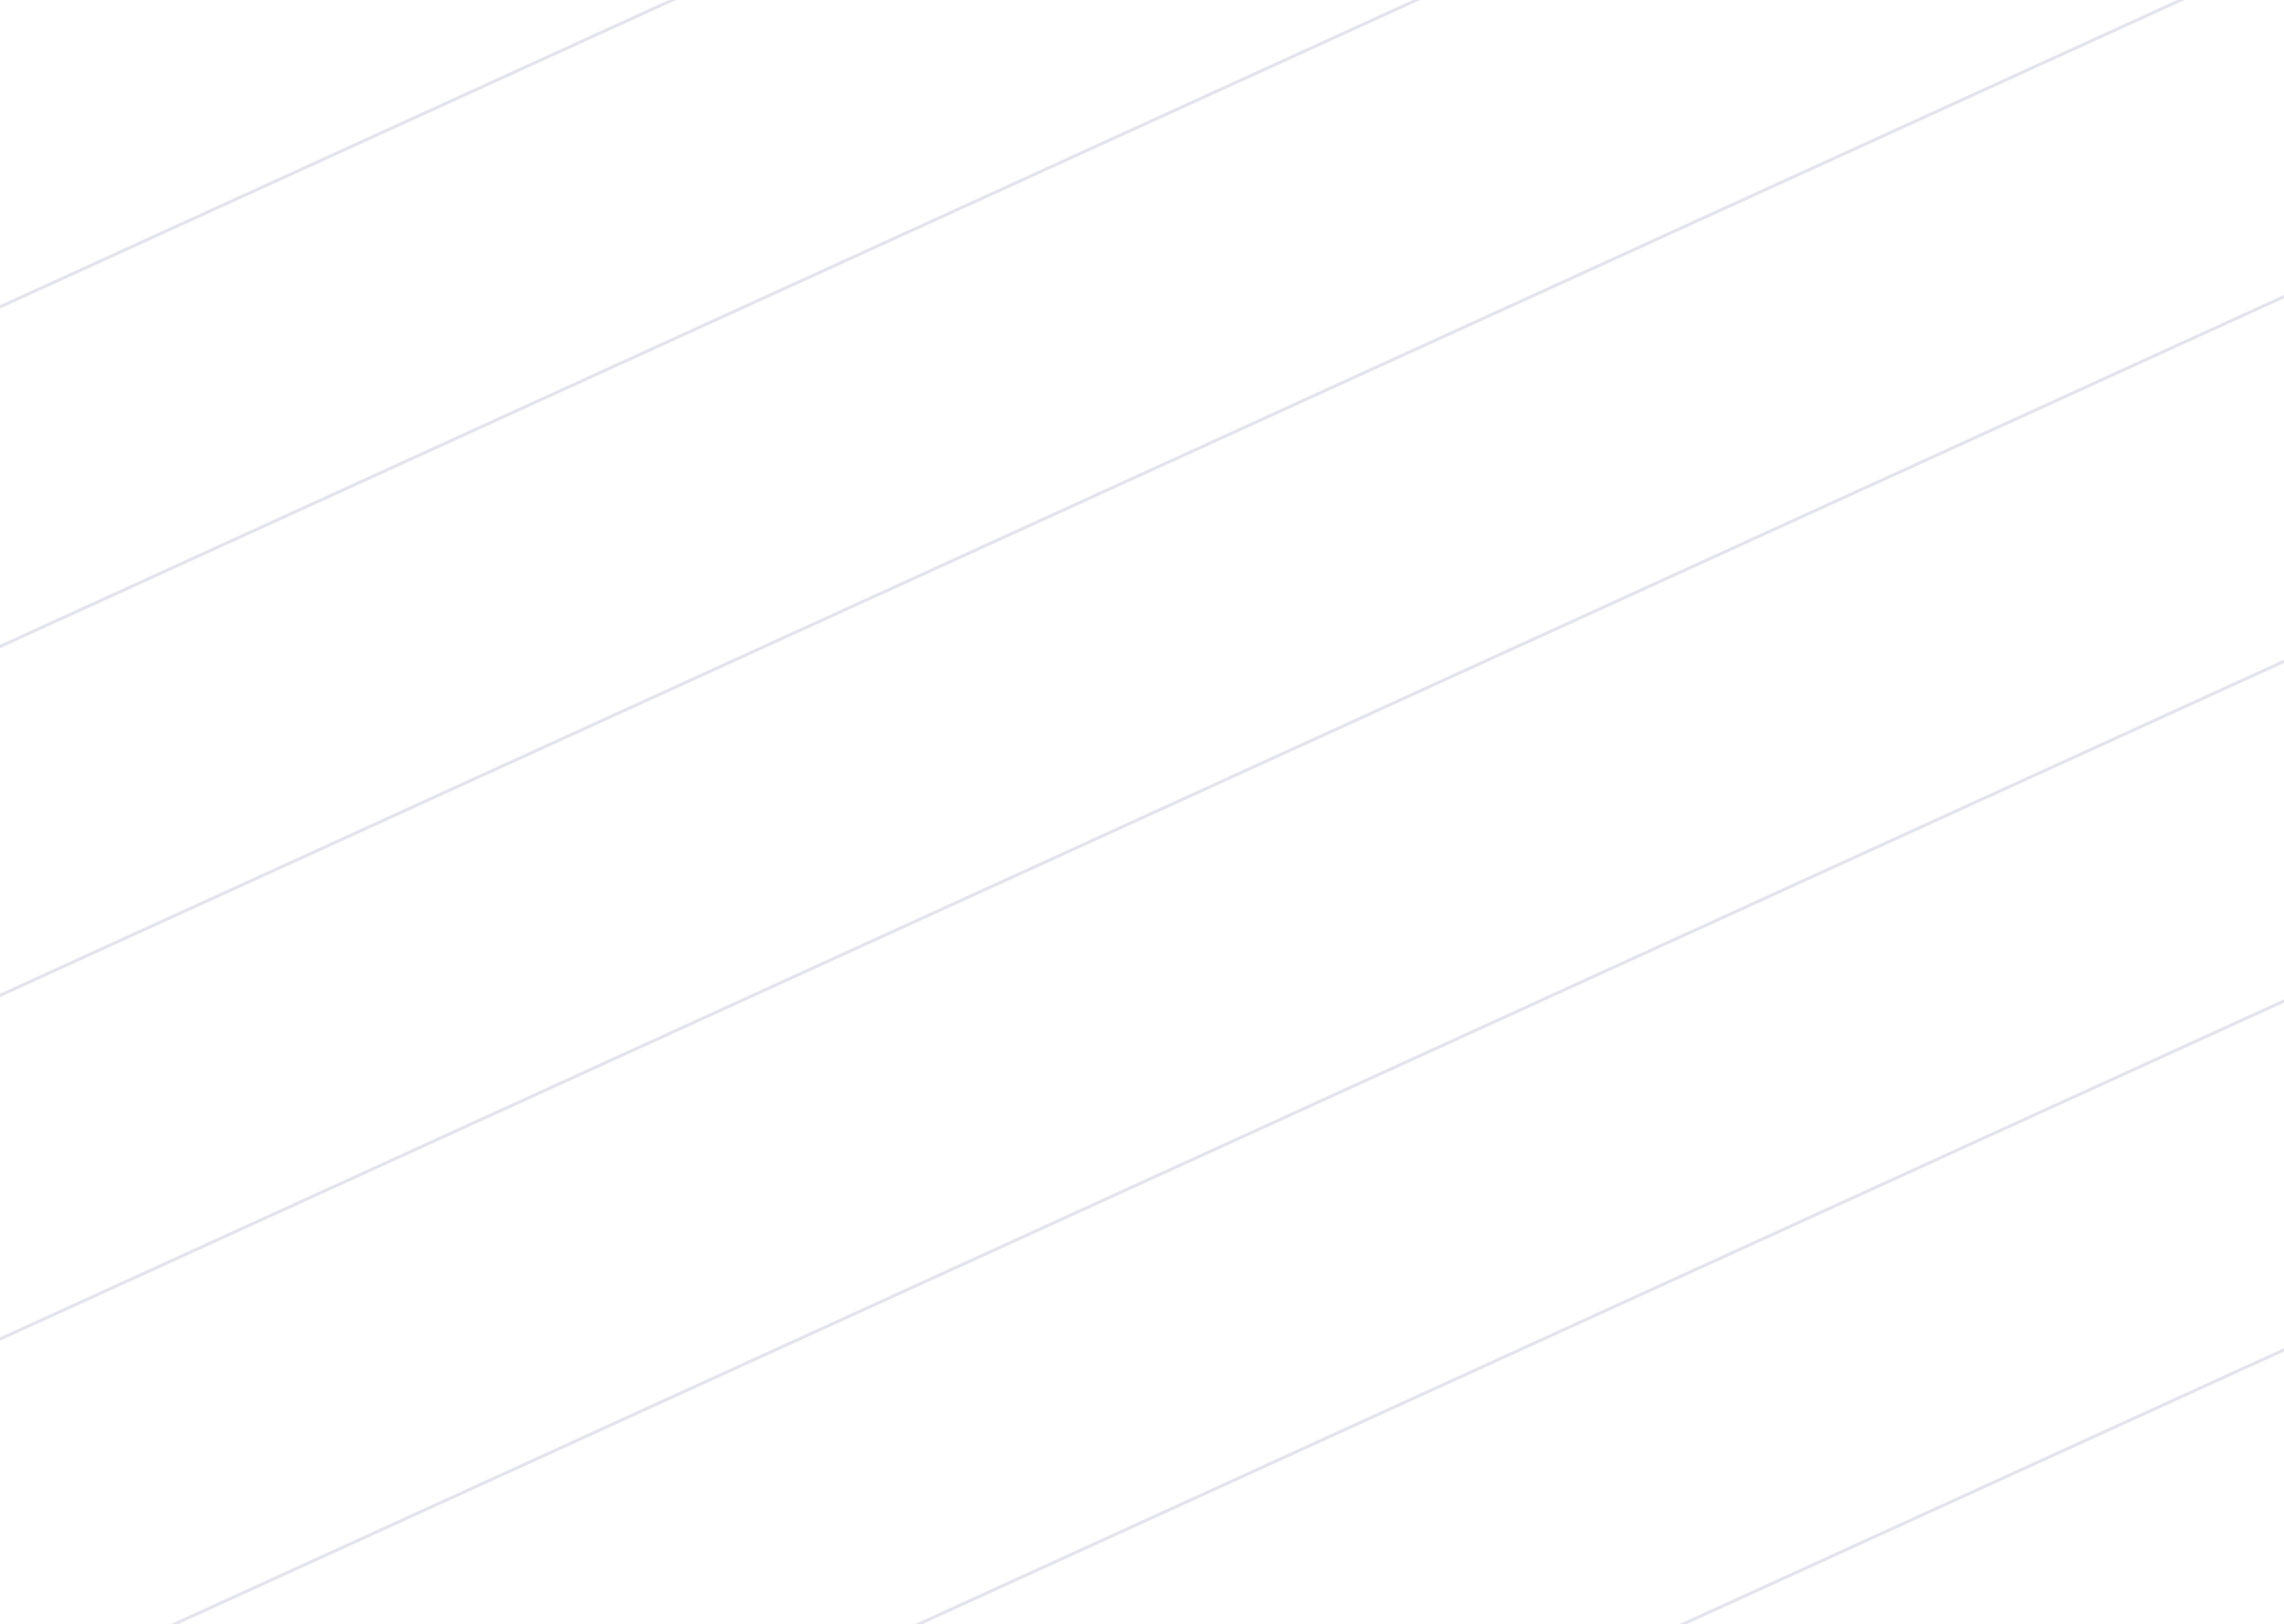
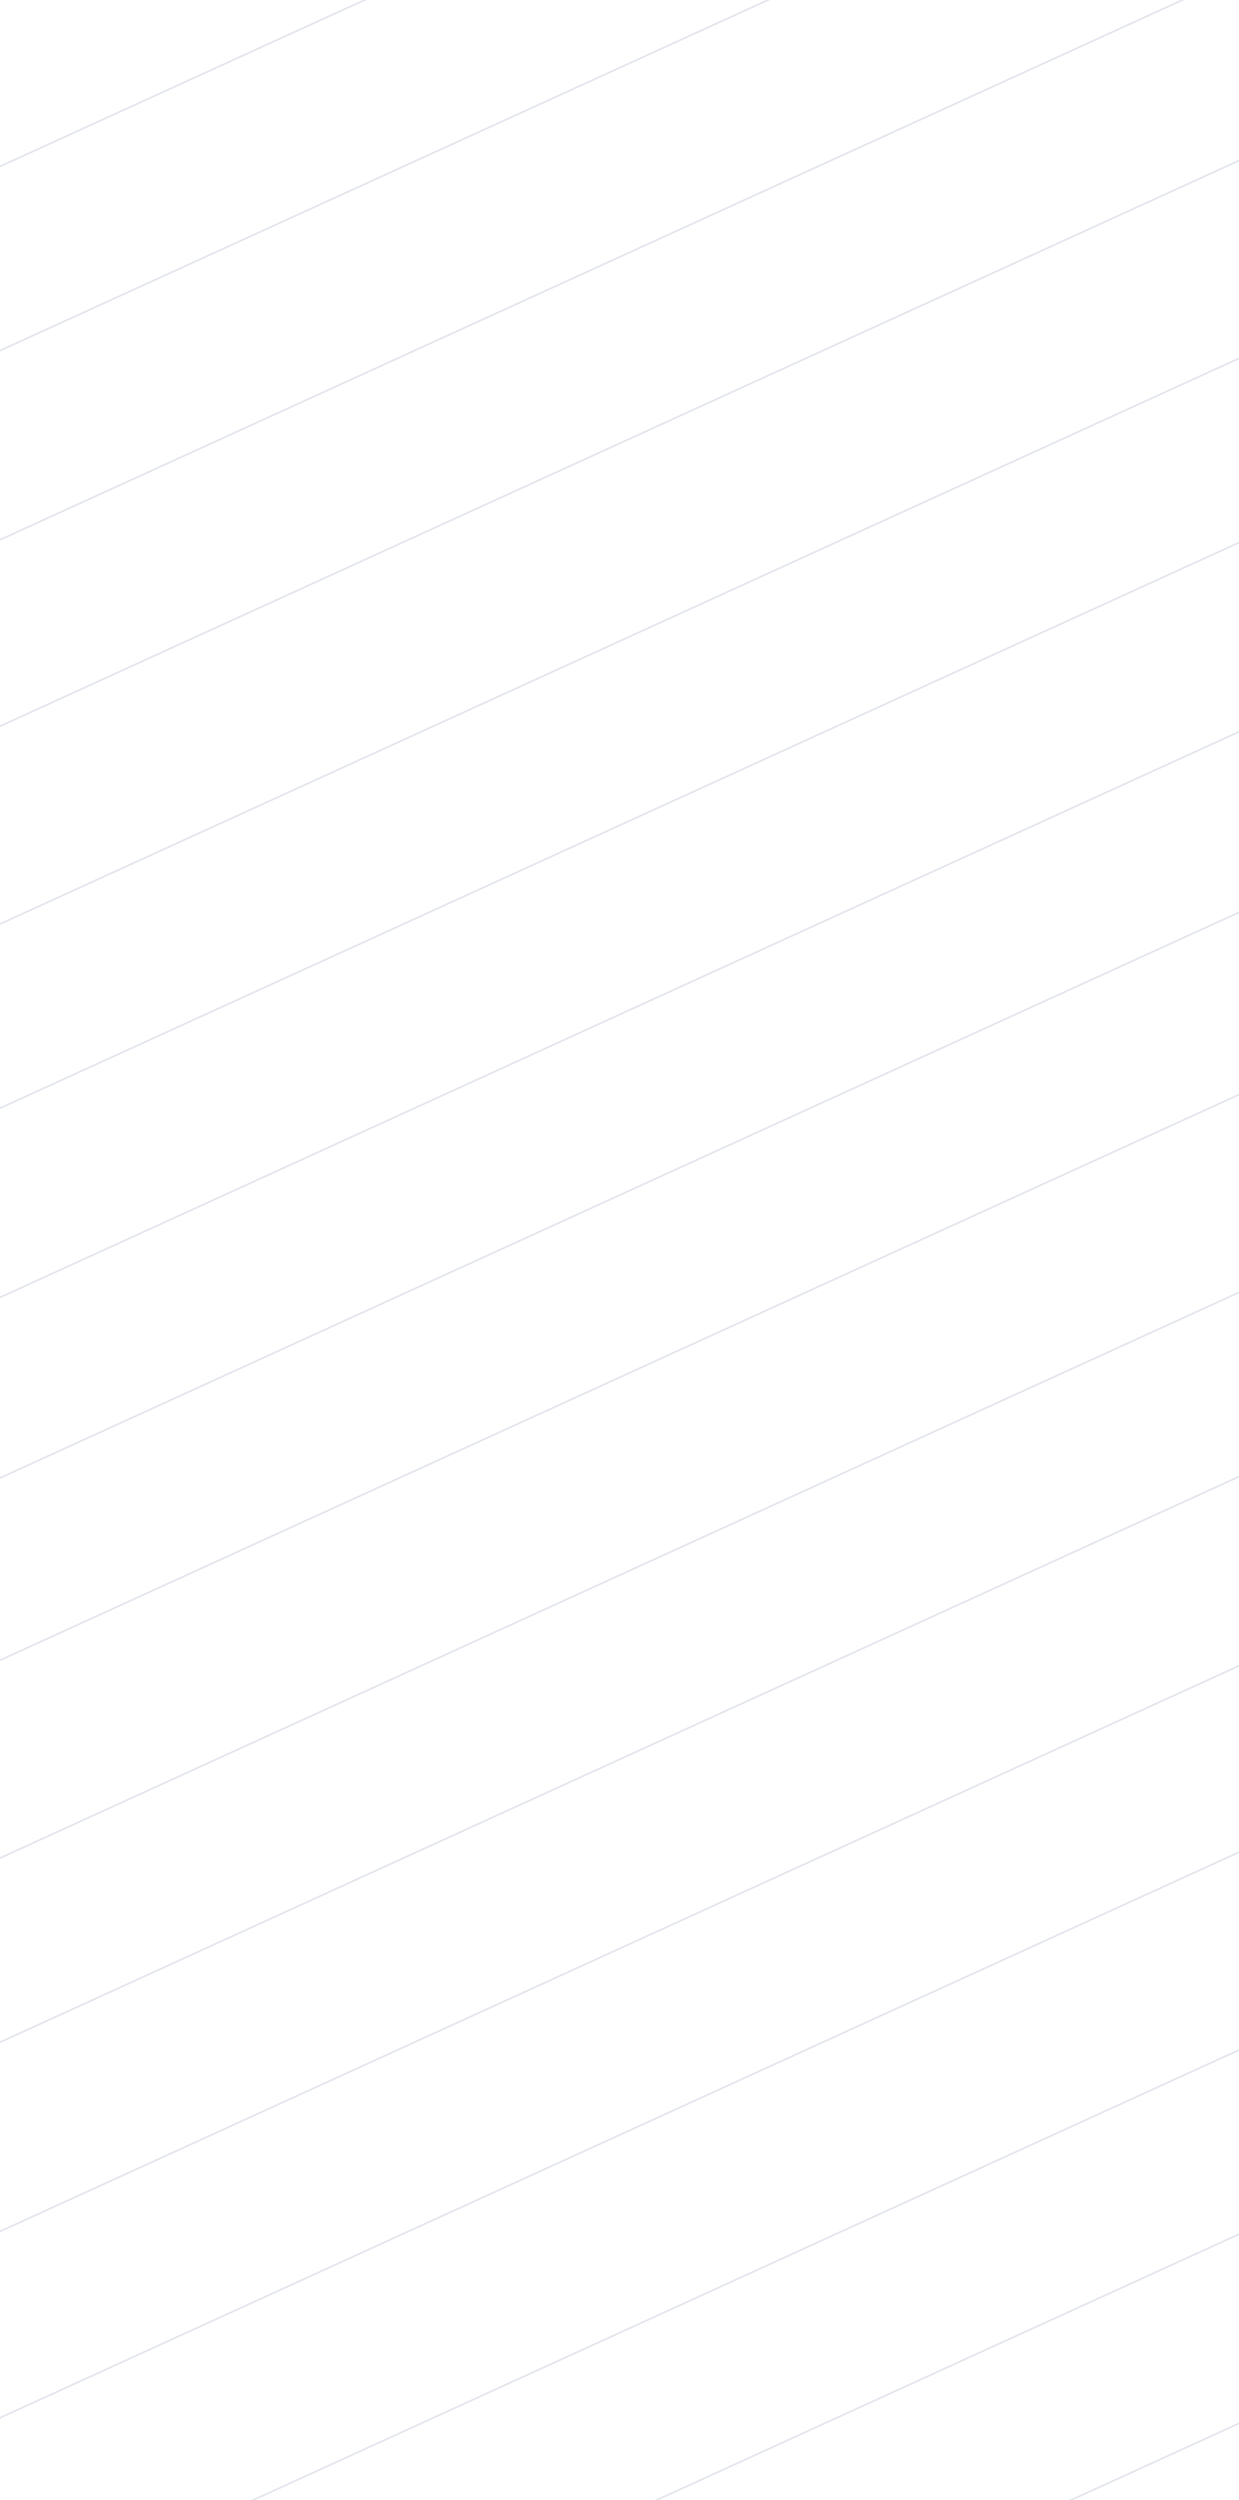
- <svg xmlns="http://www.w3.org/2000/svg" width="1440px" height="1024px" viewBox="0 0 1440 1024" version="1.1">
+ <svg xmlns="http://www.w3.org/2000/svg" width="1440px" height="2907px" viewBox="0 0 1440 2907" version="1.1">
  <defs />
  <g id="Website" stroke="none" stroke-width="1" fill="none" fill-rule="evenodd" stroke-linecap="square">
    <g id="Main-page" stroke="#E2E5EC">
-       <path d="M1530.461,145.208 L-84.545,882.48 L-85,882.688 L-84.585,883.598 L-84.13,883.39 L1530.876,146.117 L1531.331,145.91 L1530.916,145 L1530.461,145.208 Z M1530.461,375.208 L-84.545,1112.48 L-85,1112.688 L-84.585,1113.598 L-84.13,1113.39 L1530.876,376.117 L1531.331,375.91 L1530.916,375 L1530.461,375.208 Z M1526.461,591.208 L-88.545,1328.48 L-89,1328.688 L-88.585,1329.598 L-88.13,1329.39 L1526.876,592.117 L1527.331,591.91 L1526.916,591 L1526.461,591.208 Z M1526.461,811.208 L-88.545,1548.48 L-89,1548.688 L-88.585,1549.598 L-88.13,1549.39 L1526.876,812.117 L1527.331,811.91 L1526.916,811 L1526.461,811.208 Z M1526.461,1021.208 L-88.545,1758.48 L-89,1758.688 L-88.585,1759.598 L-88.13,1759.39 L1526.876,1022.117 L1527.331,1021.91 L1526.916,1021 L1526.461,1021.208 Z M1528.461,-734.792 L-86.545,2.48 L-87,2.688 L-86.585,3.598 L-86.13,3.39 L1528.876,-733.883 L1529.331,-734.09 L1528.916,-735 L1528.461,-734.792 Z M1528.461,-504.792 L-86.545,232.48 L-87,232.688 L-86.585,233.598 L-86.13,233.39 L1528.876,-503.883 L1529.331,-504.09 L1528.916,-505 L1528.461,-504.792 Z M1524.461,-288.792 L-90.545,448.48 L-91,448.688 L-90.585,449.598 L-90.13,449.39 L1524.876,-287.883 L1525.331,-288.09 L1524.916,-289 L1524.461,-288.792 Z M1524.461,-68.792 L-90.545,668.48 L-91,668.688 L-90.585,669.598 L-90.13,669.39 L1524.876,-67.883 L1525.331,-68.09 L1524.916,-69 L1524.461,-68.792 Z" id="Lines" />
+       <path d="M1530.461,145.208 L-84.545,882.48 L-85,882.688 L-84.585,883.598 L-84.13,883.39 L1530.876,146.117 L1531.331,145.91 L1530.916,145 L1530.461,145.208 Z M1530.461,375.208 L-84.545,1112.48 L-85,1112.688 L-84.585,1113.598 L-84.13,1113.39 L1530.876,376.117 L1531.331,375.91 L1530.916,375 L1530.461,375.208 Z M1526.461,591.208 L-88.545,1328.48 L-89,1328.688 L-88.585,1329.598 L-88.13,1329.39 L1526.876,592.117 L1527.331,591.91 L1526.916,591 L1526.461,591.208 Z M1526.461,811.208 L-88.545,1548.48 L-89,1548.688 L-88.585,1549.598 L-88.13,1549.39 L1526.876,812.117 L1527.331,811.91 L1526.916,811 L1526.461,811.208 Z M1526.461,1021.208 L-88.545,1758.48 L-89,1758.688 L-88.585,1759.598 L-88.13,1759.39 L1526.876,1022.117 L1527.331,1021.91 L1526.916,1021 L1526.461,1021.208 Z M1528.461,-734.792 L-86.545,2.48 L-87,2.688 L-86.585,3.598 L-86.13,3.39 L1528.876,-733.883 L1529.331,-734.09 L1528.916,-735 L1528.461,-734.792 Z M1528.461,-504.792 L-86.545,232.48 L-87,232.688 L-86.585,233.598 L-86.13,233.39 L1528.876,-503.883 L1529.331,-504.09 L1528.916,-505 L1528.461,-504.792 Z M1524.461,-288.792 L-90.545,448.48 L-91,448.688 L-90.585,449.598 L-90.13,449.39 L1524.876,-287.883 L1525.331,-288.09 L1524.916,-289 L1524.461,-288.792 Z M1524.461,-68.792 L-90.545,668.48 L-91,668.688 L-90.585,669.598 L-90.13,669.39 L1524.876,-67.883 L1525.331,-68.09 L1524.916,-69 L1524.461,-68.792 Z M1530.461,2112.208 L-84.545,2849.48 L-85,2849.688 L-84.585,2850.598 L-84.13,2850.39 L1530.876,2113.117 L1531.331,2112.91 L1530.916,2112 L1530.461,2112.208 Z M1530.461,2342.208 L-84.545,3079.48 L-85,3079.688 L-84.585,3080.598 L-84.13,3080.39 L1530.876,2343.117 L1531.331,2342.91 L1530.916,2342 L1530.461,2342.208 Z M1526.461,2558.208 L-88.545,3295.48 L-89,3295.688 L-88.585,3296.598 L-88.13,3296.39 L1526.876,2559.117 L1527.331,2558.91 L1526.916,2558 L1526.461,2558.208 Z M1526.461,2778.208 L-88.545,3515.48 L-89,3515.688 L-88.585,3516.598 L-88.13,3516.39 L1526.876,2779.117 L1527.331,2778.91 L1526.916,2778 L1526.461,2778.208 Z M1526.461,2988.208 L-88.545,3725.48 L-89,3725.688 L-88.585,3726.598 L-88.13,3726.39 L1526.876,2989.117 L1527.331,2988.91 L1526.916,2988 L1526.461,2988.208 Z M1528.461,1232.208 L-86.545,1969.48 L-87,1969.688 L-86.585,1970.598 L-86.13,1970.39 L1528.876,1233.117 L1529.331,1232.91 L1528.916,1232 L1528.461,1232.208 Z M1528.461,1462.208 L-86.545,2199.48 L-87,2199.688 L-86.585,2200.598 L-86.13,2200.39 L1528.876,1463.117 L1529.331,1462.91 L1528.916,1462 L1528.461,1462.208 Z M1524.461,1678.208 L-90.545,2415.48 L-91,2415.688 L-90.585,2416.598 L-90.13,2416.39 L1524.876,1679.117 L1525.331,1678.91 L1524.916,1678 L1524.461,1678.208 Z M1524.461,1898.208 L-90.545,2635.48 L-91,2635.688 L-90.585,2636.598 L-90.13,2636.39 L1524.876,1899.117 L1525.331,1898.91 L1524.916,1898 L1524.461,1898.208 Z" id="lines" />
    </g>
  </g>
</svg>
